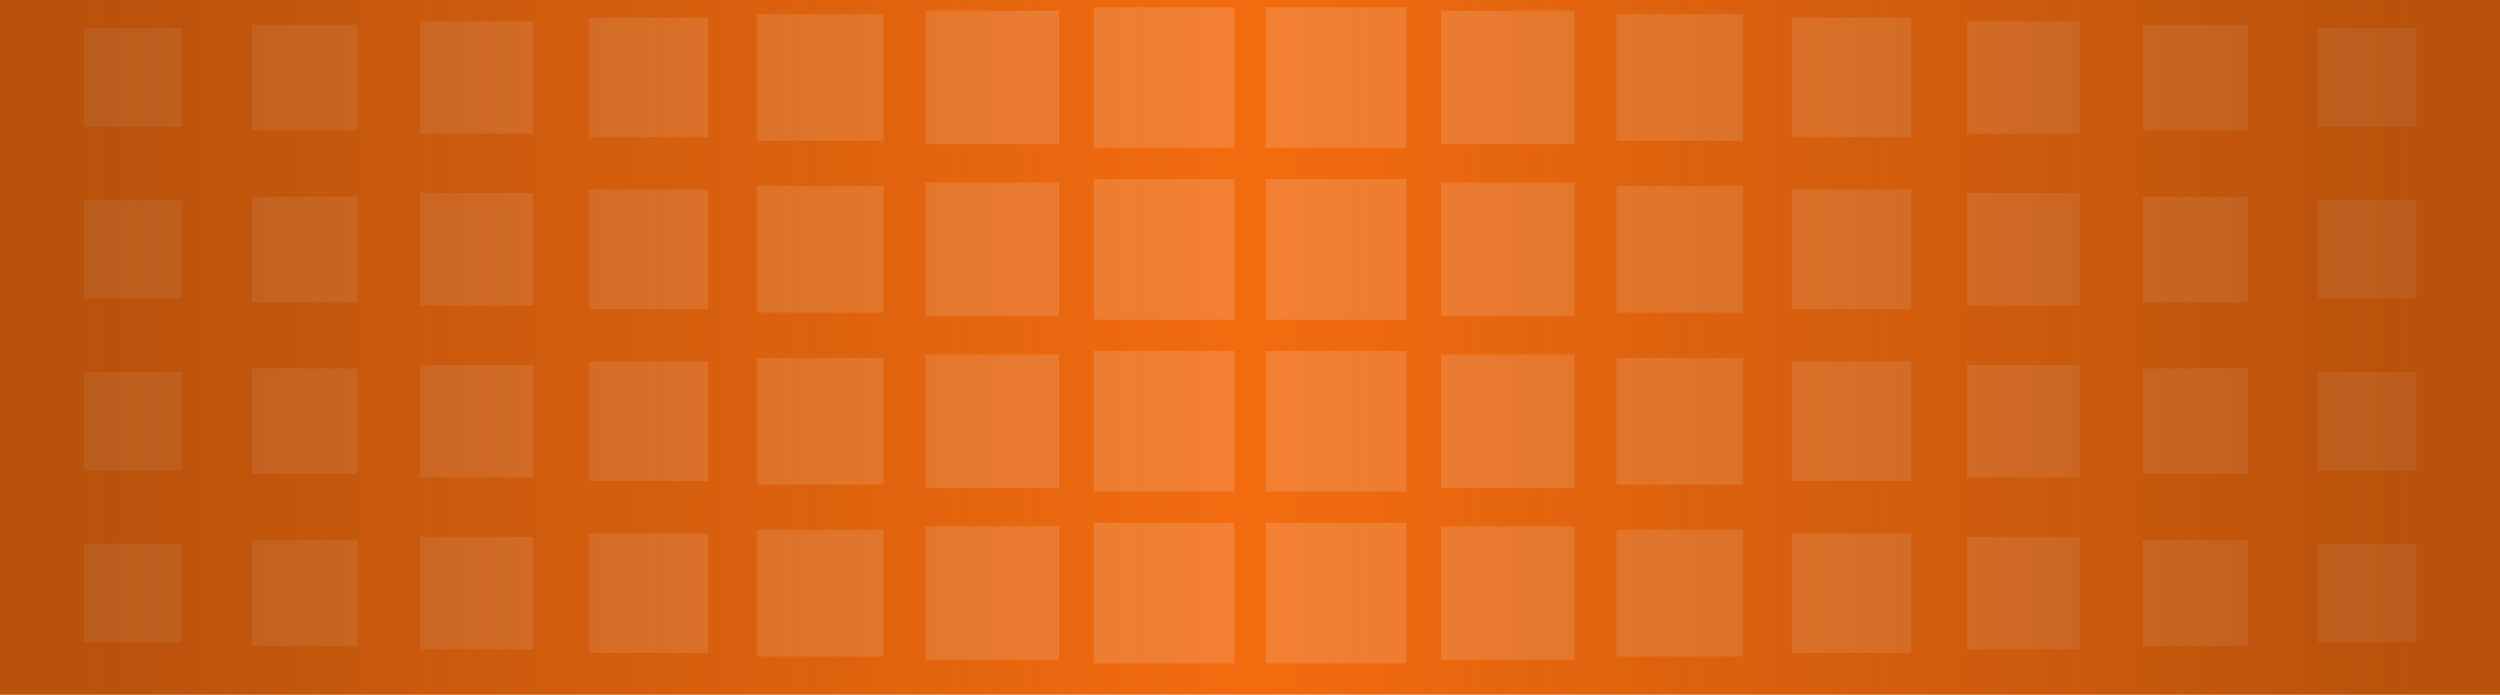
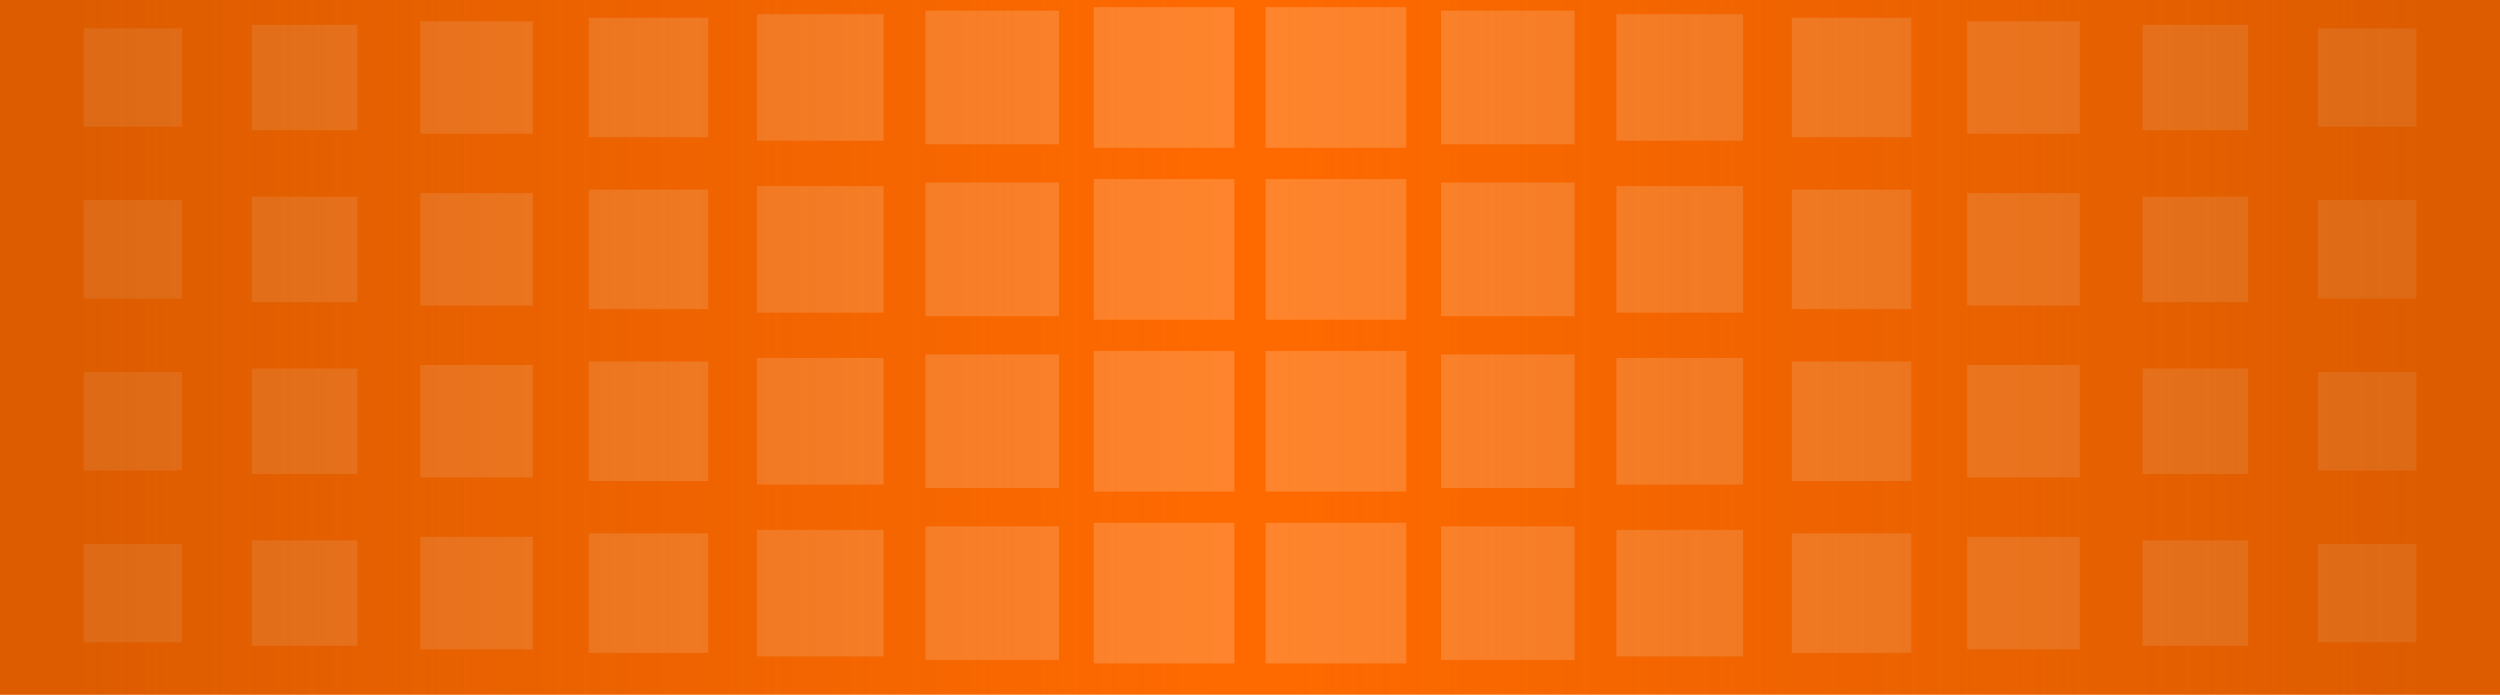
<svg xmlns="http://www.w3.org/2000/svg" xmlns:xlink="http://www.w3.org/1999/xlink" width="1280" height="355.68" viewBox="0 364.32 1280 355.68" version="1.1">
  <defs>
    <linearGradient id="linearGradient444">
-       <stop style="stop-color:#853b08;stop-opacity:0;" offset="0" id="stop444" />
-       <stop style="stop-color:#853b08;stop-opacity:0.524;" offset="1" id="stop445" />
+       <stop style="stop-color:#bf5000;stop-opacity:0;" offset="0" id="stop444" />
+       <stop style="stop-color:#bf5000;stop-opacity:0.524;" offset="1" id="stop445" />
    </linearGradient>
    <linearGradient id="linearGradient3">
      <stop style="stop-color:#000000;stop-opacity:1;" offset="0" id="stop3" />
      <stop style="stop-color:#000000;stop-opacity:0;" offset="1" id="stop4" />
    </linearGradient>
    <linearGradient xlink:href="#linearGradient3" id="linearGradient4" x1="1680" y1="540" x2="1920" y2="540" gradientUnits="userSpaceOnUse" />
    <linearGradient id="linearGradient3097">
      <stop style="stop-color:#211b2c;stop-opacity:1;" offset="0" id="stop3099" />
      <stop style="stop-color:#c0bdfb;stop-opacity:1;" offset="1" id="stop3101" />
    </linearGradient>
    <linearGradient id="linearGradient3106">
      <stop style="stop-color:#8775ae;stop-opacity:1;" offset="0" id="stop3108" />
      <stop style="stop-color:#d5cfe9;stop-opacity:1;" offset="1" id="stop3110" />
    </linearGradient>
    <linearGradient id="linearGradient3079">
      <stop style="stop-color:#2a2136;stop-opacity:1;" offset="0" id="stop3081" />
      <stop style="stop-color:#b38ee9;stop-opacity:1;" offset="1" id="stop3083" />
    </linearGradient>
    <linearGradient xlink:href="#linearGradient444" id="linearGradient445" x1="972" y1="540" x2="1855.8" y2="540" gradientUnits="userSpaceOnUse" />
  </defs>
  <g>
    <g transform="scale(0.6666667)">
-       <rect style="fill:#f26b0f;fill-opacity:1;stroke-width:20;paint-order:stroke fill markers" width="1920" height="1080" x="0" y="0" />
+       <rect style="fill:#ff6a00;fill-opacity:1;stroke-width:20;paint-order:stroke fill markers" width="1920" height="1080" x="0" y="0" />
      <g transform="matrix(1.5,0,0,1.5,-12,0)">
-         <rect style="display:inline;opacity:0.508;fill:#f69757;fill-opacity:1;stroke:none;stroke-width:7.28" width="72" height="72" x="-728" y="16" transform="scale(-1,1)" />
+         <rect style="display:inline;opacity:0.508;fill:#ff9e59;fill-opacity:1;stroke:none;stroke-width:7.28" width="72" height="72" x="-728" y="16" transform="scale(-1,1)" />
        <g transform="translate(0,88) translate(0 0)">
-           <rect style="display:inline;opacity:0.508;fill:#f69757;fill-opacity:1;stroke:none;stroke-width:7.28" width="72" height="72" x="-728" y="16" transform="scale(-1,1)" />
+           <rect style="display:inline;opacity:0.508;fill:#ff9e59;fill-opacity:1;stroke:none;stroke-width:7.28" width="72" height="72" x="-728" y="16" transform="scale(-1,1)" />
        </g>
        <g transform="translate(0,176) translate(0 0)">
-           <rect style="display:inline;opacity:0.508;fill:#f69757;fill-opacity:1;stroke:none;stroke-width:7.28" width="72" height="72" x="-728" y="16" transform="scale(-1,1)" />
+           <rect style="display:inline;opacity:0.508;fill:#ff9e59;fill-opacity:1;stroke:none;stroke-width:7.28" width="72" height="72" x="-728" y="16" transform="scale(-1,1)" />
        </g>
        <g transform="translate(0,264) translate(0 0)">
-           <rect style="display:inline;opacity:0.508;fill:#f69757;fill-opacity:1;stroke:none;stroke-width:7.28" width="72" height="72" x="-728" y="16" transform="scale(-1,1)" />
+           <rect style="display:inline;opacity:0.508;fill:#ff9e59;fill-opacity:1;stroke:none;stroke-width:7.28" width="72" height="72" x="-728" y="16" transform="scale(-1,1)" />
        </g>
        <g transform="translate(0,352) translate(0 0)">
-           <rect style="display:inline;opacity:0.508;fill:#f69757;fill-opacity:1;stroke:none;stroke-width:7.28" width="72" height="72" x="-728" y="16" transform="scale(-1,1)" />
+           <rect style="display:inline;opacity:0.508;fill:#ff9e59;fill-opacity:1;stroke:none;stroke-width:7.28" width="72" height="72" x="-728" y="16" transform="scale(-1,1)" />
        </g>
        <g transform="translate(0,440) translate(0 0)">
-           <rect style="display:inline;opacity:0.508;fill:#f69757;fill-opacity:1;stroke:none;stroke-width:7.28" width="72" height="72" x="-728" y="16" transform="scale(-1,1)" />
+           <rect style="display:inline;opacity:0.508;fill:#ff9e59;fill-opacity:1;stroke:none;stroke-width:7.28" width="72" height="72" x="-728" y="16" transform="scale(-1,1)" />
        </g>
        <g transform="translate(0,528) translate(0 0)">
-           <rect style="display:inline;opacity:0.508;fill:#f69757;fill-opacity:1;stroke:none;stroke-width:7.28" width="72" height="72" x="-728" y="16" transform="scale(-1,1)" />
+           <rect style="display:inline;opacity:0.508;fill:#ff9e59;fill-opacity:1;stroke:none;stroke-width:7.28" width="72" height="72" x="-728" y="16" transform="scale(-1,1)" />
        </g>
        <g transform="translate(0,616) translate(0 0)">
-           <rect style="display:inline;opacity:0.508;fill:#f69757;fill-opacity:1;stroke:none;stroke-width:7.28" width="72" height="72" x="-728" y="16" transform="scale(-1,1)" />
+           <rect style="display:inline;opacity:0.508;fill:#ff9e59;fill-opacity:1;stroke:none;stroke-width:7.28" width="72" height="72" x="-728" y="16" transform="scale(-1,1)" />
        </g>
        <g transform="matrix(0.95,0,0,0.95,122.6,2.6) translate(0 0)">
-           <rect style="display:inline;opacity:0.508;fill:#f69757;fill-opacity:1;stroke:none;stroke-width:7.28" width="72" height="72" x="-728" y="16" transform="scale(-1,1)" />
+           <rect style="display:inline;opacity:0.508;fill:#ff9e59;fill-opacity:1;stroke:none;stroke-width:7.28" width="72" height="72" x="-728" y="16" transform="scale(-1,1)" />
        </g>
        <g transform="matrix(0.95,0,0,0.95,122.6,90.6) translate(0 0)">
-           <rect style="display:inline;opacity:0.508;fill:#f69757;fill-opacity:1;stroke:none;stroke-width:7.28" width="72" height="72" x="-728" y="16" transform="scale(-1,1)" />
+           <rect style="display:inline;opacity:0.508;fill:#ff9e59;fill-opacity:1;stroke:none;stroke-width:7.28" width="72" height="72" x="-728" y="16" transform="scale(-1,1)" />
        </g>
        <g transform="matrix(0.95,0,0,0.95,122.6,178.6) translate(0 0)">
-           <rect style="display:inline;opacity:0.508;fill:#f69757;fill-opacity:1;stroke:none;stroke-width:7.28" width="72" height="72" x="-728" y="16" transform="scale(-1,1)" />
+           <rect style="display:inline;opacity:0.508;fill:#ff9e59;fill-opacity:1;stroke:none;stroke-width:7.28" width="72" height="72" x="-728" y="16" transform="scale(-1,1)" />
        </g>
        <g transform="matrix(0.95,0,0,0.95,122.6,266.6) translate(0 0)">
-           <rect style="display:inline;opacity:0.508;fill:#f69757;fill-opacity:1;stroke:none;stroke-width:7.28" width="72" height="72" x="-728" y="16" transform="scale(-1,1)" />
+           <rect style="display:inline;opacity:0.508;fill:#ff9e59;fill-opacity:1;stroke:none;stroke-width:7.28" width="72" height="72" x="-728" y="16" transform="scale(-1,1)" />
        </g>
        <g transform="matrix(0.95,0,0,0.95,122.6,354.6) translate(0 0)">
-           <rect style="display:inline;opacity:0.508;fill:#f69757;fill-opacity:1;stroke:none;stroke-width:7.28" width="72" height="72" x="-728" y="16" transform="scale(-1,1)" />
+           <rect style="display:inline;opacity:0.508;fill:#ff9e59;fill-opacity:1;stroke:none;stroke-width:7.28" width="72" height="72" x="-728" y="16" transform="scale(-1,1)" />
        </g>
        <g transform="matrix(0.95,0,0,0.95,122.6,442.6) translate(0 0)">
-           <rect style="display:inline;opacity:0.508;fill:#f69757;fill-opacity:1;stroke:none;stroke-width:7.28" width="72" height="72" x="-728" y="16" transform="scale(-1,1)" />
+           <rect style="display:inline;opacity:0.508;fill:#ff9e59;fill-opacity:1;stroke:none;stroke-width:7.28" width="72" height="72" x="-728" y="16" transform="scale(-1,1)" />
        </g>
        <g transform="matrix(0.95,0,0,0.95,122.6,530.6) translate(0 0)">
-           <rect style="display:inline;opacity:0.508;fill:#f69757;fill-opacity:1;stroke:none;stroke-width:7.28" width="72" height="72" x="-728" y="16" transform="scale(-1,1)" />
+           <rect style="display:inline;opacity:0.508;fill:#ff9e59;fill-opacity:1;stroke:none;stroke-width:7.28" width="72" height="72" x="-728" y="16" transform="scale(-1,1)" />
        </g>
        <g transform="matrix(0.95,0,0,0.95,122.6,618.6) translate(0 0)">
-           <rect style="display:inline;opacity:0.508;fill:#f69757;fill-opacity:1;stroke:none;stroke-width:7.28" width="72" height="72" x="-728" y="16" transform="scale(-1,1)" />
+           <rect style="display:inline;opacity:0.508;fill:#ff9e59;fill-opacity:1;stroke:none;stroke-width:7.28" width="72" height="72" x="-728" y="16" transform="scale(-1,1)" />
        </g>
        <g transform="matrix(0.9,0,0,0.9,245.2,5.2) translate(0 0)">
-           <rect style="display:inline;opacity:0.508;fill:#f69757;fill-opacity:1;stroke:none;stroke-width:7.28" width="72" height="72" x="-728" y="16" transform="scale(-1,1)" />
+           <rect style="display:inline;opacity:0.508;fill:#ff9e59;fill-opacity:1;stroke:none;stroke-width:7.28" width="72" height="72" x="-728" y="16" transform="scale(-1,1)" />
        </g>
        <g transform="matrix(0.9,0,0,0.9,245.2,93.2) translate(0 0)">
-           <rect style="display:inline;opacity:0.508;fill:#f69757;fill-opacity:1;stroke:none;stroke-width:7.28" width="72" height="72" x="-728" y="16" transform="scale(-1,1)" />
+           <rect style="display:inline;opacity:0.508;fill:#ff9e59;fill-opacity:1;stroke:none;stroke-width:7.28" width="72" height="72" x="-728" y="16" transform="scale(-1,1)" />
        </g>
        <g transform="matrix(0.9,0,0,0.9,245.2,181.2) translate(0 0)">
-           <rect style="display:inline;opacity:0.508;fill:#f69757;fill-opacity:1;stroke:none;stroke-width:7.28" width="72" height="72" x="-728" y="16" transform="scale(-1,1)" />
+           <rect style="display:inline;opacity:0.508;fill:#ff9e59;fill-opacity:1;stroke:none;stroke-width:7.28" width="72" height="72" x="-728" y="16" transform="scale(-1,1)" />
        </g>
        <g transform="matrix(0.9,0,0,0.9,245.2,269.2) translate(0 0)">
-           <rect style="display:inline;opacity:0.508;fill:#f69757;fill-opacity:1;stroke:none;stroke-width:7.28" width="72" height="72" x="-728" y="16" transform="scale(-1,1)" />
+           <rect style="display:inline;opacity:0.508;fill:#ff9e59;fill-opacity:1;stroke:none;stroke-width:7.28" width="72" height="72" x="-728" y="16" transform="scale(-1,1)" />
        </g>
        <g transform="matrix(0.9,0,0,0.9,245.2,357.2) translate(0 0)">
-           <rect style="display:inline;opacity:0.508;fill:#f69757;fill-opacity:1;stroke:none;stroke-width:7.28" width="72" height="72" x="-728" y="16" transform="scale(-1,1)" />
+           <rect style="display:inline;opacity:0.508;fill:#ff9e59;fill-opacity:1;stroke:none;stroke-width:7.28" width="72" height="72" x="-728" y="16" transform="scale(-1,1)" />
        </g>
        <g transform="matrix(0.9,0,0,0.9,245.2,445.2) translate(0 0)">
-           <rect style="display:inline;opacity:0.508;fill:#f69757;fill-opacity:1;stroke:none;stroke-width:7.28" width="72" height="72" x="-728" y="16" transform="scale(-1,1)" />
+           <rect style="display:inline;opacity:0.508;fill:#ff9e59;fill-opacity:1;stroke:none;stroke-width:7.28" width="72" height="72" x="-728" y="16" transform="scale(-1,1)" />
        </g>
        <g transform="matrix(0.9,0,0,0.9,245.2,533.2) translate(0 0)">
-           <rect style="display:inline;opacity:0.508;fill:#f69757;fill-opacity:1;stroke:none;stroke-width:7.28" width="72" height="72" x="-728" y="16" transform="scale(-1,1)" />
+           <rect style="display:inline;opacity:0.508;fill:#ff9e59;fill-opacity:1;stroke:none;stroke-width:7.28" width="72" height="72" x="-728" y="16" transform="scale(-1,1)" />
        </g>
        <g transform="matrix(0.9,0,0,0.9,245.2,621.2) translate(0 0)">
-           <rect style="display:inline;opacity:0.508;fill:#f69757;fill-opacity:1;stroke:none;stroke-width:7.28" width="72" height="72" x="-728" y="16" transform="scale(-1,1)" />
+           <rect style="display:inline;opacity:0.508;fill:#ff9e59;fill-opacity:1;stroke:none;stroke-width:7.28" width="72" height="72" x="-728" y="16" transform="scale(-1,1)" />
        </g>
        <g transform="matrix(0.85,0,0,0.85,367.8,7.8) translate(0 0)">
-           <rect style="display:inline;opacity:0.508;fill:#f69757;fill-opacity:1;stroke:none;stroke-width:7.28" width="72" height="72" x="-728" y="16" transform="scale(-1,1)" />
+           <rect style="display:inline;opacity:0.508;fill:#ff9e59;fill-opacity:1;stroke:none;stroke-width:7.28" width="72" height="72" x="-728" y="16" transform="scale(-1,1)" />
        </g>
        <g transform="matrix(0.85,0,0,0.85,367.8,95.8) translate(0 0)">
-           <rect style="display:inline;opacity:0.508;fill:#f69757;fill-opacity:1;stroke:none;stroke-width:7.28" width="72" height="72" x="-728" y="16" transform="scale(-1,1)" />
+           <rect style="display:inline;opacity:0.508;fill:#ff9e59;fill-opacity:1;stroke:none;stroke-width:7.28" width="72" height="72" x="-728" y="16" transform="scale(-1,1)" />
        </g>
        <g transform="matrix(0.85,0,0,0.85,367.8,183.8) translate(0 0)">
-           <rect style="display:inline;opacity:0.508;fill:#f69757;fill-opacity:1;stroke:none;stroke-width:7.28" width="72" height="72" x="-728" y="16" transform="scale(-1,1)" />
+           <rect style="display:inline;opacity:0.508;fill:#ff9e59;fill-opacity:1;stroke:none;stroke-width:7.28" width="72" height="72" x="-728" y="16" transform="scale(-1,1)" />
        </g>
        <g transform="matrix(0.85,0,0,0.85,367.8,271.8) translate(0 0)">
-           <rect style="display:inline;opacity:0.508;fill:#f69757;fill-opacity:1;stroke:none;stroke-width:7.28" width="72" height="72" x="-728" y="16" transform="scale(-1,1)" />
+           <rect style="display:inline;opacity:0.508;fill:#ff9e59;fill-opacity:1;stroke:none;stroke-width:7.28" width="72" height="72" x="-728" y="16" transform="scale(-1,1)" />
        </g>
        <g transform="matrix(0.85,0,0,0.85,367.8,359.8) translate(0 0)">
-           <rect style="display:inline;opacity:0.508;fill:#f69757;fill-opacity:1;stroke:none;stroke-width:7.28" width="72" height="72" x="-728" y="16" transform="scale(-1,1)" />
+           <rect style="display:inline;opacity:0.508;fill:#ff9e59;fill-opacity:1;stroke:none;stroke-width:7.28" width="72" height="72" x="-728" y="16" transform="scale(-1,1)" />
        </g>
        <g transform="matrix(0.85,0,0,0.85,367.8,447.8) translate(0 0)">
-           <rect style="display:inline;opacity:0.508;fill:#f69757;fill-opacity:1;stroke:none;stroke-width:7.28" width="72" height="72" x="-728" y="16" transform="scale(-1,1)" />
+           <rect style="display:inline;opacity:0.508;fill:#ff9e59;fill-opacity:1;stroke:none;stroke-width:7.28" width="72" height="72" x="-728" y="16" transform="scale(-1,1)" />
        </g>
        <g transform="matrix(0.85,0,0,0.85,367.8,535.8) translate(0 0)">
-           <rect style="display:inline;opacity:0.508;fill:#f69757;fill-opacity:1;stroke:none;stroke-width:7.28" width="72" height="72" x="-728" y="16" transform="scale(-1,1)" />
+           <rect style="display:inline;opacity:0.508;fill:#ff9e59;fill-opacity:1;stroke:none;stroke-width:7.28" width="72" height="72" x="-728" y="16" transform="scale(-1,1)" />
        </g>
        <g transform="matrix(0.85,0,0,0.85,367.8,623.8) translate(0 0)">
-           <rect style="display:inline;opacity:0.508;fill:#f69757;fill-opacity:1;stroke:none;stroke-width:7.28" width="72" height="72" x="-728" y="16" transform="scale(-1,1)" />
+           <rect style="display:inline;opacity:0.508;fill:#ff9e59;fill-opacity:1;stroke:none;stroke-width:7.28" width="72" height="72" x="-728" y="16" transform="scale(-1,1)" />
        </g>
        <g transform="matrix(0.8,0,0,0.8,490.4,10.4) translate(0 0)">
-           <rect style="display:inline;opacity:0.508;fill:#f69757;fill-opacity:1;stroke:none;stroke-width:7.28" width="72" height="72" x="-728" y="16" transform="scale(-1,1)" />
+           <rect style="display:inline;opacity:0.508;fill:#ff9e59;fill-opacity:1;stroke:none;stroke-width:7.28" width="72" height="72" x="-728" y="16" transform="scale(-1,1)" />
        </g>
        <g transform="matrix(0.8,0,0,0.8,490.4,98.4) translate(0 0)">
-           <rect style="display:inline;opacity:0.508;fill:#f69757;fill-opacity:1;stroke:none;stroke-width:7.28" width="72" height="72" x="-728" y="16" transform="scale(-1,1)" />
+           <rect style="display:inline;opacity:0.508;fill:#ff9e59;fill-opacity:1;stroke:none;stroke-width:7.28" width="72" height="72" x="-728" y="16" transform="scale(-1,1)" />
        </g>
        <g transform="matrix(0.8,0,0,0.8,490.4,186.4) translate(0 0)">
-           <rect style="display:inline;opacity:0.508;fill:#f69757;fill-opacity:1;stroke:none;stroke-width:7.28" width="72" height="72" x="-728" y="16" transform="scale(-1,1)" />
+           <rect style="display:inline;opacity:0.508;fill:#ff9e59;fill-opacity:1;stroke:none;stroke-width:7.28" width="72" height="72" x="-728" y="16" transform="scale(-1,1)" />
        </g>
        <g transform="matrix(0.8,0,0,0.8,490.4,274.4) translate(0 0)">
-           <rect style="display:inline;opacity:0.508;fill:#f69757;fill-opacity:1;stroke:none;stroke-width:7.28" width="72" height="72" x="-728" y="16" transform="scale(-1,1)" />
+           <rect style="display:inline;opacity:0.508;fill:#ff9e59;fill-opacity:1;stroke:none;stroke-width:7.28" width="72" height="72" x="-728" y="16" transform="scale(-1,1)" />
        </g>
        <g transform="matrix(0.8,0,0,0.8,490.4,362.4) translate(0 0)">
-           <rect style="display:inline;opacity:0.508;fill:#f69757;fill-opacity:1;stroke:none;stroke-width:7.28" width="72" height="72" x="-728" y="16" transform="scale(-1,1)" />
+           <rect style="display:inline;opacity:0.508;fill:#ff9e59;fill-opacity:1;stroke:none;stroke-width:7.28" width="72" height="72" x="-728" y="16" transform="scale(-1,1)" />
        </g>
        <g transform="matrix(0.8,0,0,0.8,490.4,450.4) translate(0 0)">
-           <rect style="display:inline;opacity:0.508;fill:#f69757;fill-opacity:1;stroke:none;stroke-width:7.28" width="72" height="72" x="-728" y="16" transform="scale(-1,1)" />
+           <rect style="display:inline;opacity:0.508;fill:#ff9e59;fill-opacity:1;stroke:none;stroke-width:7.28" width="72" height="72" x="-728" y="16" transform="scale(-1,1)" />
        </g>
        <g transform="matrix(0.8,0,0,0.8,490.4,538.4) translate(0 0)">
-           <rect style="display:inline;opacity:0.508;fill:#f69757;fill-opacity:1;stroke:none;stroke-width:7.28" width="72" height="72" x="-728" y="16" transform="scale(-1,1)" />
+           <rect style="display:inline;opacity:0.508;fill:#ff9e59;fill-opacity:1;stroke:none;stroke-width:7.28" width="72" height="72" x="-728" y="16" transform="scale(-1,1)" />
        </g>
        <g transform="matrix(0.8,0,0,0.8,490.4,626.4) translate(0 0)">
-           <rect style="display:inline;opacity:0.508;fill:#f69757;fill-opacity:1;stroke:none;stroke-width:7.28" width="72" height="72" x="-728" y="16" transform="scale(-1,1)" />
+           <rect style="display:inline;opacity:0.508;fill:#ff9e59;fill-opacity:1;stroke:none;stroke-width:7.28" width="72" height="72" x="-728" y="16" transform="scale(-1,1)" />
        </g>
        <g transform="matrix(0.75,0,0,0.75,613,13) translate(0 0)">
-           <rect style="display:inline;opacity:0.508;fill:#f69757;fill-opacity:1;stroke:none;stroke-width:7.28" width="72" height="72" x="-728" y="16" transform="scale(-1,1)" />
+           <rect style="display:inline;opacity:0.508;fill:#ff9e59;fill-opacity:1;stroke:none;stroke-width:7.28" width="72" height="72" x="-728" y="16" transform="scale(-1,1)" />
        </g>
        <g transform="matrix(0.75,0,0,0.75,613,101) translate(0 0)">
-           <rect style="display:inline;opacity:0.508;fill:#f69757;fill-opacity:1;stroke:none;stroke-width:7.28" width="72" height="72" x="-728" y="16" transform="scale(-1,1)" />
+           <rect style="display:inline;opacity:0.508;fill:#ff9e59;fill-opacity:1;stroke:none;stroke-width:7.28" width="72" height="72" x="-728" y="16" transform="scale(-1,1)" />
        </g>
        <g transform="matrix(0.75,0,0,0.75,613,189) translate(0 0)">
-           <rect style="display:inline;opacity:0.508;fill:#f69757;fill-opacity:1;stroke:none;stroke-width:7.28" width="72" height="72" x="-728" y="16" transform="scale(-1,1)" />
+           <rect style="display:inline;opacity:0.508;fill:#ff9e59;fill-opacity:1;stroke:none;stroke-width:7.28" width="72" height="72" x="-728" y="16" transform="scale(-1,1)" />
        </g>
        <g transform="matrix(0.75,0,0,0.75,613,277) translate(0 0)">
-           <rect style="display:inline;opacity:0.508;fill:#f69757;fill-opacity:1;stroke:none;stroke-width:7.28" width="72" height="72" x="-728" y="16" transform="scale(-1,1)" />
+           <rect style="display:inline;opacity:0.508;fill:#ff9e59;fill-opacity:1;stroke:none;stroke-width:7.28" width="72" height="72" x="-728" y="16" transform="scale(-1,1)" />
        </g>
        <g transform="matrix(0.75,0,0,0.75,613,365) translate(0 0)">
-           <rect style="display:inline;opacity:0.508;fill:#f69757;fill-opacity:1;stroke:none;stroke-width:7.28" width="72" height="72" x="-728" y="16" transform="scale(-1,1)" />
+           <rect style="display:inline;opacity:0.508;fill:#ff9e59;fill-opacity:1;stroke:none;stroke-width:7.28" width="72" height="72" x="-728" y="16" transform="scale(-1,1)" />
        </g>
        <g transform="matrix(0.75,0,0,0.75,613,453) translate(0 0)">
-           <rect style="display:inline;opacity:0.508;fill:#f69757;fill-opacity:1;stroke:none;stroke-width:7.28" width="72" height="72" x="-728" y="16" transform="scale(-1,1)" />
+           <rect style="display:inline;opacity:0.508;fill:#ff9e59;fill-opacity:1;stroke:none;stroke-width:7.28" width="72" height="72" x="-728" y="16" transform="scale(-1,1)" />
        </g>
        <g transform="matrix(0.75,0,0,0.75,613,541) translate(0 0)">
-           <rect style="display:inline;opacity:0.508;fill:#f69757;fill-opacity:1;stroke:none;stroke-width:7.28" width="72" height="72" x="-728" y="16" transform="scale(-1,1)" />
+           <rect style="display:inline;opacity:0.508;fill:#ff9e59;fill-opacity:1;stroke:none;stroke-width:7.28" width="72" height="72" x="-728" y="16" transform="scale(-1,1)" />
        </g>
        <g transform="matrix(0.75,0,0,0.75,613,629) translate(0 0)">
-           <rect style="display:inline;opacity:0.508;fill:#f69757;fill-opacity:1;stroke:none;stroke-width:7.28" width="72" height="72" x="-728" y="16" transform="scale(-1,1)" />
+           <rect style="display:inline;opacity:0.508;fill:#ff9e59;fill-opacity:1;stroke:none;stroke-width:7.28" width="72" height="72" x="-728" y="16" transform="scale(-1,1)" />
        </g>
        <g transform="matrix(0.7,0,0,0.7,735.6,15.6) translate(0 0)">
-           <rect style="display:inline;opacity:0.508;fill:#f69757;fill-opacity:1;stroke:none;stroke-width:7.28" width="72" height="72" x="-728" y="16" transform="scale(-1,1)" />
+           <rect style="display:inline;opacity:0.508;fill:#ff9e59;fill-opacity:1;stroke:none;stroke-width:7.28" width="72" height="72" x="-728" y="16" transform="scale(-1,1)" />
        </g>
        <g transform="matrix(0.7,0,0,0.7,735.6,103.6) translate(0 0)">
-           <rect style="display:inline;opacity:0.508;fill:#f69757;fill-opacity:1;stroke:none;stroke-width:7.28" width="72" height="72" x="-728" y="16" transform="scale(-1,1)" />
+           <rect style="display:inline;opacity:0.508;fill:#ff9e59;fill-opacity:1;stroke:none;stroke-width:7.28" width="72" height="72" x="-728" y="16" transform="scale(-1,1)" />
        </g>
        <g transform="matrix(0.7,0,0,0.7,735.6,191.6) translate(0 0)">
-           <rect style="display:inline;opacity:0.508;fill:#f69757;fill-opacity:1;stroke:none;stroke-width:7.28" width="72" height="72" x="-728" y="16" transform="scale(-1,1)" />
+           <rect style="display:inline;opacity:0.508;fill:#ff9e59;fill-opacity:1;stroke:none;stroke-width:7.28" width="72" height="72" x="-728" y="16" transform="scale(-1,1)" />
        </g>
        <g transform="matrix(0.7,0,0,0.7,735.6,279.6) translate(0 0)">
-           <rect style="display:inline;opacity:0.508;fill:#f69757;fill-opacity:1;stroke:none;stroke-width:7.28" width="72" height="72" x="-728" y="16" transform="scale(-1,1)" />
+           <rect style="display:inline;opacity:0.508;fill:#ff9e59;fill-opacity:1;stroke:none;stroke-width:7.28" width="72" height="72" x="-728" y="16" transform="scale(-1,1)" />
        </g>
        <g transform="matrix(0.7,0,0,0.7,735.6,367.6) translate(0 0)">
-           <rect style="display:inline;opacity:0.508;fill:#f69757;fill-opacity:1;stroke:none;stroke-width:7.28" width="72" height="72" x="-728" y="16" transform="scale(-1,1)" />
+           <rect style="display:inline;opacity:0.508;fill:#ff9e59;fill-opacity:1;stroke:none;stroke-width:7.28" width="72" height="72" x="-728" y="16" transform="scale(-1,1)" />
        </g>
        <g transform="matrix(0.7,0,0,0.7,735.6,455.6) translate(0 0)">
-           <rect style="display:inline;opacity:0.508;fill:#f69757;fill-opacity:1;stroke:none;stroke-width:7.28" width="72" height="72" x="-728" y="16" transform="scale(-1,1)" />
+           <rect style="display:inline;opacity:0.508;fill:#ff9e59;fill-opacity:1;stroke:none;stroke-width:7.28" width="72" height="72" x="-728" y="16" transform="scale(-1,1)" />
        </g>
        <g transform="matrix(0.7,0,0,0.7,735.6,543.6) translate(0 0)">
-           <rect style="display:inline;opacity:0.508;fill:#f69757;fill-opacity:1;stroke:none;stroke-width:7.28" width="72" height="72" x="-728" y="16" transform="scale(-1,1)" />
+           <rect style="display:inline;opacity:0.508;fill:#ff9e59;fill-opacity:1;stroke:none;stroke-width:7.28" width="72" height="72" x="-728" y="16" transform="scale(-1,1)" />
        </g>
        <g transform="matrix(0.7,0,0,0.7,735.6,631.6) translate(0 0)">
-           <rect style="display:inline;opacity:0.508;fill:#f69757;fill-opacity:1;stroke:none;stroke-width:7.28" width="72" height="72" x="-728" y="16" transform="scale(-1,1)" />
+           <rect style="display:inline;opacity:0.508;fill:#ff9e59;fill-opacity:1;stroke:none;stroke-width:7.28" width="72" height="72" x="-728" y="16" transform="scale(-1,1)" />
        </g>
        <rect style="opacity:1;fill:url(#linearGradient445);fill-opacity:1;stroke:none;stroke-width:73.175" width="948" height="1080" x="972" y="0" transform="matrix(0.6666667,0,0,0.6666667,8.000003,0)" />
      </g>
      <g transform="matrix(-1,0,0,1,1920,0) translate(0 0)">
        <g transform="matrix(1.5,0,0,1.5,-12,0)">
-           <rect style="display:inline;opacity:0.508;fill:#f69757;fill-opacity:1;stroke:none;stroke-width:7.28" width="72" height="72" x="-728" y="16" transform="scale(-1,1)" />
+           <rect style="display:inline;opacity:0.508;fill:#ff9e59;fill-opacity:1;stroke:none;stroke-width:7.28" width="72" height="72" x="-728" y="16" transform="scale(-1,1)" />
          <g transform="translate(0,88) translate(0 0)">
-             <rect style="display:inline;opacity:0.508;fill:#f69757;fill-opacity:1;stroke:none;stroke-width:7.28" width="72" height="72" x="-728" y="16" transform="scale(-1,1)" />
+             <rect style="display:inline;opacity:0.508;fill:#ff9e59;fill-opacity:1;stroke:none;stroke-width:7.28" width="72" height="72" x="-728" y="16" transform="scale(-1,1)" />
          </g>
          <g transform="translate(0,176) translate(0 0)">
-             <rect style="display:inline;opacity:0.508;fill:#f69757;fill-opacity:1;stroke:none;stroke-width:7.28" width="72" height="72" x="-728" y="16" transform="scale(-1,1)" />
+             <rect style="display:inline;opacity:0.508;fill:#ff9e59;fill-opacity:1;stroke:none;stroke-width:7.28" width="72" height="72" x="-728" y="16" transform="scale(-1,1)" />
          </g>
          <g transform="translate(0,264) translate(0 0)">
-             <rect style="display:inline;opacity:0.508;fill:#f69757;fill-opacity:1;stroke:none;stroke-width:7.28" width="72" height="72" x="-728" y="16" transform="scale(-1,1)" />
+             <rect style="display:inline;opacity:0.508;fill:#ff9e59;fill-opacity:1;stroke:none;stroke-width:7.28" width="72" height="72" x="-728" y="16" transform="scale(-1,1)" />
          </g>
          <g transform="translate(0,352) translate(0 0)">
-             <rect style="display:inline;opacity:0.508;fill:#f69757;fill-opacity:1;stroke:none;stroke-width:7.28" width="72" height="72" x="-728" y="16" transform="scale(-1,1)" />
+             <rect style="display:inline;opacity:0.508;fill:#ff9e59;fill-opacity:1;stroke:none;stroke-width:7.28" width="72" height="72" x="-728" y="16" transform="scale(-1,1)" />
          </g>
          <g transform="translate(0,440) translate(0 0)">
-             <rect style="display:inline;opacity:0.508;fill:#f69757;fill-opacity:1;stroke:none;stroke-width:7.28" width="72" height="72" x="-728" y="16" transform="scale(-1,1)" />
+             <rect style="display:inline;opacity:0.508;fill:#ff9e59;fill-opacity:1;stroke:none;stroke-width:7.28" width="72" height="72" x="-728" y="16" transform="scale(-1,1)" />
          </g>
          <g transform="translate(0,528) translate(0 0)">
-             <rect style="display:inline;opacity:0.508;fill:#f69757;fill-opacity:1;stroke:none;stroke-width:7.28" width="72" height="72" x="-728" y="16" transform="scale(-1,1)" />
+             <rect style="display:inline;opacity:0.508;fill:#ff9e59;fill-opacity:1;stroke:none;stroke-width:7.28" width="72" height="72" x="-728" y="16" transform="scale(-1,1)" />
          </g>
          <g transform="translate(0,616) translate(0 0)">
-             <rect style="display:inline;opacity:0.508;fill:#f69757;fill-opacity:1;stroke:none;stroke-width:7.28" width="72" height="72" x="-728" y="16" transform="scale(-1,1)" />
+             <rect style="display:inline;opacity:0.508;fill:#ff9e59;fill-opacity:1;stroke:none;stroke-width:7.28" width="72" height="72" x="-728" y="16" transform="scale(-1,1)" />
          </g>
          <g transform="matrix(0.95,0,0,0.95,122.6,2.6) translate(0 0)">
-             <rect style="display:inline;opacity:0.508;fill:#f69757;fill-opacity:1;stroke:none;stroke-width:7.28" width="72" height="72" x="-728" y="16" transform="scale(-1,1)" />
+             <rect style="display:inline;opacity:0.508;fill:#ff9e59;fill-opacity:1;stroke:none;stroke-width:7.28" width="72" height="72" x="-728" y="16" transform="scale(-1,1)" />
          </g>
          <g transform="matrix(0.95,0,0,0.95,122.6,90.6) translate(0 0)">
-             <rect style="display:inline;opacity:0.508;fill:#f69757;fill-opacity:1;stroke:none;stroke-width:7.28" width="72" height="72" x="-728" y="16" transform="scale(-1,1)" />
+             <rect style="display:inline;opacity:0.508;fill:#ff9e59;fill-opacity:1;stroke:none;stroke-width:7.28" width="72" height="72" x="-728" y="16" transform="scale(-1,1)" />
          </g>
          <g transform="matrix(0.95,0,0,0.95,122.6,178.6) translate(0 0)">
-             <rect style="display:inline;opacity:0.508;fill:#f69757;fill-opacity:1;stroke:none;stroke-width:7.28" width="72" height="72" x="-728" y="16" transform="scale(-1,1)" />
+             <rect style="display:inline;opacity:0.508;fill:#ff9e59;fill-opacity:1;stroke:none;stroke-width:7.28" width="72" height="72" x="-728" y="16" transform="scale(-1,1)" />
          </g>
          <g transform="matrix(0.95,0,0,0.95,122.6,266.6) translate(0 0)">
-             <rect style="display:inline;opacity:0.508;fill:#f69757;fill-opacity:1;stroke:none;stroke-width:7.28" width="72" height="72" x="-728" y="16" transform="scale(-1,1)" />
+             <rect style="display:inline;opacity:0.508;fill:#ff9e59;fill-opacity:1;stroke:none;stroke-width:7.28" width="72" height="72" x="-728" y="16" transform="scale(-1,1)" />
          </g>
          <g transform="matrix(0.95,0,0,0.95,122.6,354.6) translate(0 0)">
-             <rect style="display:inline;opacity:0.508;fill:#f69757;fill-opacity:1;stroke:none;stroke-width:7.28" width="72" height="72" x="-728" y="16" transform="scale(-1,1)" />
+             <rect style="display:inline;opacity:0.508;fill:#ff9e59;fill-opacity:1;stroke:none;stroke-width:7.28" width="72" height="72" x="-728" y="16" transform="scale(-1,1)" />
          </g>
          <g transform="matrix(0.95,0,0,0.95,122.6,442.6) translate(0 0)">
-             <rect style="display:inline;opacity:0.508;fill:#f69757;fill-opacity:1;stroke:none;stroke-width:7.28" width="72" height="72" x="-728" y="16" transform="scale(-1,1)" />
+             <rect style="display:inline;opacity:0.508;fill:#ff9e59;fill-opacity:1;stroke:none;stroke-width:7.28" width="72" height="72" x="-728" y="16" transform="scale(-1,1)" />
          </g>
          <g transform="matrix(0.95,0,0,0.95,122.6,530.6) translate(0 0)">
-             <rect style="display:inline;opacity:0.508;fill:#f69757;fill-opacity:1;stroke:none;stroke-width:7.28" width="72" height="72" x="-728" y="16" transform="scale(-1,1)" />
+             <rect style="display:inline;opacity:0.508;fill:#ff9e59;fill-opacity:1;stroke:none;stroke-width:7.28" width="72" height="72" x="-728" y="16" transform="scale(-1,1)" />
          </g>
          <g transform="matrix(0.95,0,0,0.95,122.6,618.6) translate(0 0)">
-             <rect style="display:inline;opacity:0.508;fill:#f69757;fill-opacity:1;stroke:none;stroke-width:7.28" width="72" height="72" x="-728" y="16" transform="scale(-1,1)" />
+             <rect style="display:inline;opacity:0.508;fill:#ff9e59;fill-opacity:1;stroke:none;stroke-width:7.28" width="72" height="72" x="-728" y="16" transform="scale(-1,1)" />
          </g>
          <g transform="matrix(0.9,0,0,0.9,245.2,5.2) translate(0 0)">
-             <rect style="display:inline;opacity:0.508;fill:#f69757;fill-opacity:1;stroke:none;stroke-width:7.28" width="72" height="72" x="-728" y="16" transform="scale(-1,1)" />
+             <rect style="display:inline;opacity:0.508;fill:#ff9e59;fill-opacity:1;stroke:none;stroke-width:7.28" width="72" height="72" x="-728" y="16" transform="scale(-1,1)" />
          </g>
          <g transform="matrix(0.9,0,0,0.9,245.2,93.2) translate(0 0)">
-             <rect style="display:inline;opacity:0.508;fill:#f69757;fill-opacity:1;stroke:none;stroke-width:7.28" width="72" height="72" x="-728" y="16" transform="scale(-1,1)" />
+             <rect style="display:inline;opacity:0.508;fill:#ff9e59;fill-opacity:1;stroke:none;stroke-width:7.28" width="72" height="72" x="-728" y="16" transform="scale(-1,1)" />
          </g>
          <g transform="matrix(0.9,0,0,0.9,245.2,181.2) translate(0 0)">
-             <rect style="display:inline;opacity:0.508;fill:#f69757;fill-opacity:1;stroke:none;stroke-width:7.28" width="72" height="72" x="-728" y="16" transform="scale(-1,1)" />
+             <rect style="display:inline;opacity:0.508;fill:#ff9e59;fill-opacity:1;stroke:none;stroke-width:7.28" width="72" height="72" x="-728" y="16" transform="scale(-1,1)" />
          </g>
          <g transform="matrix(0.9,0,0,0.9,245.2,269.2) translate(0 0)">
-             <rect style="display:inline;opacity:0.508;fill:#f69757;fill-opacity:1;stroke:none;stroke-width:7.28" width="72" height="72" x="-728" y="16" transform="scale(-1,1)" />
+             <rect style="display:inline;opacity:0.508;fill:#ff9e59;fill-opacity:1;stroke:none;stroke-width:7.28" width="72" height="72" x="-728" y="16" transform="scale(-1,1)" />
          </g>
          <g transform="matrix(0.9,0,0,0.9,245.2,357.2) translate(0 0)">
-             <rect style="display:inline;opacity:0.508;fill:#f69757;fill-opacity:1;stroke:none;stroke-width:7.28" width="72" height="72" x="-728" y="16" transform="scale(-1,1)" />
+             <rect style="display:inline;opacity:0.508;fill:#ff9e59;fill-opacity:1;stroke:none;stroke-width:7.28" width="72" height="72" x="-728" y="16" transform="scale(-1,1)" />
          </g>
          <g transform="matrix(0.9,0,0,0.9,245.2,445.2) translate(0 0)">
-             <rect style="display:inline;opacity:0.508;fill:#f69757;fill-opacity:1;stroke:none;stroke-width:7.28" width="72" height="72" x="-728" y="16" transform="scale(-1,1)" />
+             <rect style="display:inline;opacity:0.508;fill:#ff9e59;fill-opacity:1;stroke:none;stroke-width:7.28" width="72" height="72" x="-728" y="16" transform="scale(-1,1)" />
          </g>
          <g transform="matrix(0.9,0,0,0.9,245.2,533.2) translate(0 0)">
-             <rect style="display:inline;opacity:0.508;fill:#f69757;fill-opacity:1;stroke:none;stroke-width:7.28" width="72" height="72" x="-728" y="16" transform="scale(-1,1)" />
+             <rect style="display:inline;opacity:0.508;fill:#ff9e59;fill-opacity:1;stroke:none;stroke-width:7.28" width="72" height="72" x="-728" y="16" transform="scale(-1,1)" />
          </g>
          <g transform="matrix(0.9,0,0,0.9,245.2,621.2) translate(0 0)">
-             <rect style="display:inline;opacity:0.508;fill:#f69757;fill-opacity:1;stroke:none;stroke-width:7.28" width="72" height="72" x="-728" y="16" transform="scale(-1,1)" />
+             <rect style="display:inline;opacity:0.508;fill:#ff9e59;fill-opacity:1;stroke:none;stroke-width:7.28" width="72" height="72" x="-728" y="16" transform="scale(-1,1)" />
          </g>
          <g transform="matrix(0.85,0,0,0.85,367.8,7.8) translate(0 0)">
-             <rect style="display:inline;opacity:0.508;fill:#f69757;fill-opacity:1;stroke:none;stroke-width:7.28" width="72" height="72" x="-728" y="16" transform="scale(-1,1)" />
+             <rect style="display:inline;opacity:0.508;fill:#ff9e59;fill-opacity:1;stroke:none;stroke-width:7.28" width="72" height="72" x="-728" y="16" transform="scale(-1,1)" />
          </g>
          <g transform="matrix(0.85,0,0,0.85,367.8,95.8) translate(0 0)">
-             <rect style="display:inline;opacity:0.508;fill:#f69757;fill-opacity:1;stroke:none;stroke-width:7.28" width="72" height="72" x="-728" y="16" transform="scale(-1,1)" />
+             <rect style="display:inline;opacity:0.508;fill:#ff9e59;fill-opacity:1;stroke:none;stroke-width:7.28" width="72" height="72" x="-728" y="16" transform="scale(-1,1)" />
          </g>
          <g transform="matrix(0.85,0,0,0.85,367.8,183.8) translate(0 0)">
-             <rect style="display:inline;opacity:0.508;fill:#f69757;fill-opacity:1;stroke:none;stroke-width:7.28" width="72" height="72" x="-728" y="16" transform="scale(-1,1)" />
+             <rect style="display:inline;opacity:0.508;fill:#ff9e59;fill-opacity:1;stroke:none;stroke-width:7.28" width="72" height="72" x="-728" y="16" transform="scale(-1,1)" />
          </g>
          <g transform="matrix(0.85,0,0,0.85,367.8,271.8) translate(0 0)">
-             <rect style="display:inline;opacity:0.508;fill:#f69757;fill-opacity:1;stroke:none;stroke-width:7.28" width="72" height="72" x="-728" y="16" transform="scale(-1,1)" />
+             <rect style="display:inline;opacity:0.508;fill:#ff9e59;fill-opacity:1;stroke:none;stroke-width:7.28" width="72" height="72" x="-728" y="16" transform="scale(-1,1)" />
          </g>
          <g transform="matrix(0.85,0,0,0.85,367.8,359.8) translate(0 0)">
-             <rect style="display:inline;opacity:0.508;fill:#f69757;fill-opacity:1;stroke:none;stroke-width:7.28" width="72" height="72" x="-728" y="16" transform="scale(-1,1)" />
+             <rect style="display:inline;opacity:0.508;fill:#ff9e59;fill-opacity:1;stroke:none;stroke-width:7.28" width="72" height="72" x="-728" y="16" transform="scale(-1,1)" />
          </g>
          <g transform="matrix(0.85,0,0,0.85,367.8,447.8) translate(0 0)">
-             <rect style="display:inline;opacity:0.508;fill:#f69757;fill-opacity:1;stroke:none;stroke-width:7.28" width="72" height="72" x="-728" y="16" transform="scale(-1,1)" />
+             <rect style="display:inline;opacity:0.508;fill:#ff9e59;fill-opacity:1;stroke:none;stroke-width:7.28" width="72" height="72" x="-728" y="16" transform="scale(-1,1)" />
          </g>
          <g transform="matrix(0.85,0,0,0.85,367.8,535.8) translate(0 0)">
-             <rect style="display:inline;opacity:0.508;fill:#f69757;fill-opacity:1;stroke:none;stroke-width:7.28" width="72" height="72" x="-728" y="16" transform="scale(-1,1)" />
+             <rect style="display:inline;opacity:0.508;fill:#ff9e59;fill-opacity:1;stroke:none;stroke-width:7.28" width="72" height="72" x="-728" y="16" transform="scale(-1,1)" />
          </g>
          <g transform="matrix(0.85,0,0,0.85,367.8,623.8) translate(0 0)">
-             <rect style="display:inline;opacity:0.508;fill:#f69757;fill-opacity:1;stroke:none;stroke-width:7.28" width="72" height="72" x="-728" y="16" transform="scale(-1,1)" />
+             <rect style="display:inline;opacity:0.508;fill:#ff9e59;fill-opacity:1;stroke:none;stroke-width:7.28" width="72" height="72" x="-728" y="16" transform="scale(-1,1)" />
          </g>
          <g transform="matrix(0.8,0,0,0.8,490.4,10.4) translate(0 0)">
-             <rect style="display:inline;opacity:0.508;fill:#f69757;fill-opacity:1;stroke:none;stroke-width:7.28" width="72" height="72" x="-728" y="16" transform="scale(-1,1)" />
+             <rect style="display:inline;opacity:0.508;fill:#ff9e59;fill-opacity:1;stroke:none;stroke-width:7.28" width="72" height="72" x="-728" y="16" transform="scale(-1,1)" />
          </g>
          <g transform="matrix(0.8,0,0,0.8,490.4,98.4) translate(0 0)">
-             <rect style="display:inline;opacity:0.508;fill:#f69757;fill-opacity:1;stroke:none;stroke-width:7.28" width="72" height="72" x="-728" y="16" transform="scale(-1,1)" />
+             <rect style="display:inline;opacity:0.508;fill:#ff9e59;fill-opacity:1;stroke:none;stroke-width:7.28" width="72" height="72" x="-728" y="16" transform="scale(-1,1)" />
          </g>
          <g transform="matrix(0.8,0,0,0.8,490.4,186.4) translate(0 0)">
-             <rect style="display:inline;opacity:0.508;fill:#f69757;fill-opacity:1;stroke:none;stroke-width:7.28" width="72" height="72" x="-728" y="16" transform="scale(-1,1)" />
+             <rect style="display:inline;opacity:0.508;fill:#ff9e59;fill-opacity:1;stroke:none;stroke-width:7.28" width="72" height="72" x="-728" y="16" transform="scale(-1,1)" />
          </g>
          <g transform="matrix(0.8,0,0,0.8,490.4,274.4) translate(0 0)">
-             <rect style="display:inline;opacity:0.508;fill:#f69757;fill-opacity:1;stroke:none;stroke-width:7.28" width="72" height="72" x="-728" y="16" transform="scale(-1,1)" />
+             <rect style="display:inline;opacity:0.508;fill:#ff9e59;fill-opacity:1;stroke:none;stroke-width:7.28" width="72" height="72" x="-728" y="16" transform="scale(-1,1)" />
          </g>
          <g transform="matrix(0.8,0,0,0.8,490.4,362.4) translate(0 0)">
-             <rect style="display:inline;opacity:0.508;fill:#f69757;fill-opacity:1;stroke:none;stroke-width:7.28" width="72" height="72" x="-728" y="16" transform="scale(-1,1)" />
+             <rect style="display:inline;opacity:0.508;fill:#ff9e59;fill-opacity:1;stroke:none;stroke-width:7.28" width="72" height="72" x="-728" y="16" transform="scale(-1,1)" />
          </g>
          <g transform="matrix(0.8,0,0,0.8,490.4,450.4) translate(0 0)">
-             <rect style="display:inline;opacity:0.508;fill:#f69757;fill-opacity:1;stroke:none;stroke-width:7.28" width="72" height="72" x="-728" y="16" transform="scale(-1,1)" />
+             <rect style="display:inline;opacity:0.508;fill:#ff9e59;fill-opacity:1;stroke:none;stroke-width:7.28" width="72" height="72" x="-728" y="16" transform="scale(-1,1)" />
          </g>
          <g transform="matrix(0.8,0,0,0.8,490.4,538.4) translate(0 0)">
-             <rect style="display:inline;opacity:0.508;fill:#f69757;fill-opacity:1;stroke:none;stroke-width:7.28" width="72" height="72" x="-728" y="16" transform="scale(-1,1)" />
+             <rect style="display:inline;opacity:0.508;fill:#ff9e59;fill-opacity:1;stroke:none;stroke-width:7.28" width="72" height="72" x="-728" y="16" transform="scale(-1,1)" />
          </g>
          <g transform="matrix(0.8,0,0,0.8,490.4,626.4) translate(0 0)">
-             <rect style="display:inline;opacity:0.508;fill:#f69757;fill-opacity:1;stroke:none;stroke-width:7.28" width="72" height="72" x="-728" y="16" transform="scale(-1,1)" />
+             <rect style="display:inline;opacity:0.508;fill:#ff9e59;fill-opacity:1;stroke:none;stroke-width:7.28" width="72" height="72" x="-728" y="16" transform="scale(-1,1)" />
          </g>
          <g transform="matrix(0.75,0,0,0.75,613,13) translate(0 0)">
-             <rect style="display:inline;opacity:0.508;fill:#f69757;fill-opacity:1;stroke:none;stroke-width:7.28" width="72" height="72" x="-728" y="16" transform="scale(-1,1)" />
+             <rect style="display:inline;opacity:0.508;fill:#ff9e59;fill-opacity:1;stroke:none;stroke-width:7.28" width="72" height="72" x="-728" y="16" transform="scale(-1,1)" />
          </g>
          <g transform="matrix(0.75,0,0,0.75,613,101) translate(0 0)">
-             <rect style="display:inline;opacity:0.508;fill:#f69757;fill-opacity:1;stroke:none;stroke-width:7.28" width="72" height="72" x="-728" y="16" transform="scale(-1,1)" />
+             <rect style="display:inline;opacity:0.508;fill:#ff9e59;fill-opacity:1;stroke:none;stroke-width:7.28" width="72" height="72" x="-728" y="16" transform="scale(-1,1)" />
          </g>
          <g transform="matrix(0.75,0,0,0.75,613,189) translate(0 0)">
-             <rect style="display:inline;opacity:0.508;fill:#f69757;fill-opacity:1;stroke:none;stroke-width:7.28" width="72" height="72" x="-728" y="16" transform="scale(-1,1)" />
+             <rect style="display:inline;opacity:0.508;fill:#ff9e59;fill-opacity:1;stroke:none;stroke-width:7.28" width="72" height="72" x="-728" y="16" transform="scale(-1,1)" />
          </g>
          <g transform="matrix(0.75,0,0,0.75,613,277) translate(0 0)">
-             <rect style="display:inline;opacity:0.508;fill:#f69757;fill-opacity:1;stroke:none;stroke-width:7.28" width="72" height="72" x="-728" y="16" transform="scale(-1,1)" />
+             <rect style="display:inline;opacity:0.508;fill:#ff9e59;fill-opacity:1;stroke:none;stroke-width:7.28" width="72" height="72" x="-728" y="16" transform="scale(-1,1)" />
          </g>
          <g transform="matrix(0.75,0,0,0.75,613,365) translate(0 0)">
-             <rect style="display:inline;opacity:0.508;fill:#f69757;fill-opacity:1;stroke:none;stroke-width:7.28" width="72" height="72" x="-728" y="16" transform="scale(-1,1)" />
+             <rect style="display:inline;opacity:0.508;fill:#ff9e59;fill-opacity:1;stroke:none;stroke-width:7.28" width="72" height="72" x="-728" y="16" transform="scale(-1,1)" />
          </g>
          <g transform="matrix(0.75,0,0,0.75,613,453) translate(0 0)">
-             <rect style="display:inline;opacity:0.508;fill:#f69757;fill-opacity:1;stroke:none;stroke-width:7.28" width="72" height="72" x="-728" y="16" transform="scale(-1,1)" />
+             <rect style="display:inline;opacity:0.508;fill:#ff9e59;fill-opacity:1;stroke:none;stroke-width:7.28" width="72" height="72" x="-728" y="16" transform="scale(-1,1)" />
          </g>
          <g transform="matrix(0.75,0,0,0.75,613,541) translate(0 0)">
-             <rect style="display:inline;opacity:0.508;fill:#f69757;fill-opacity:1;stroke:none;stroke-width:7.28" width="72" height="72" x="-728" y="16" transform="scale(-1,1)" />
+             <rect style="display:inline;opacity:0.508;fill:#ff9e59;fill-opacity:1;stroke:none;stroke-width:7.28" width="72" height="72" x="-728" y="16" transform="scale(-1,1)" />
          </g>
          <g transform="matrix(0.75,0,0,0.75,613,629) translate(0 0)">
-             <rect style="display:inline;opacity:0.508;fill:#f69757;fill-opacity:1;stroke:none;stroke-width:7.28" width="72" height="72" x="-728" y="16" transform="scale(-1,1)" />
+             <rect style="display:inline;opacity:0.508;fill:#ff9e59;fill-opacity:1;stroke:none;stroke-width:7.28" width="72" height="72" x="-728" y="16" transform="scale(-1,1)" />
          </g>
          <g transform="matrix(0.7,0,0,0.7,735.6,15.6) translate(0 0)">
-             <rect style="display:inline;opacity:0.508;fill:#f69757;fill-opacity:1;stroke:none;stroke-width:7.28" width="72" height="72" x="-728" y="16" transform="scale(-1,1)" />
+             <rect style="display:inline;opacity:0.508;fill:#ff9e59;fill-opacity:1;stroke:none;stroke-width:7.28" width="72" height="72" x="-728" y="16" transform="scale(-1,1)" />
          </g>
          <g transform="matrix(0.7,0,0,0.7,735.6,103.6) translate(0 0)">
-             <rect style="display:inline;opacity:0.508;fill:#f69757;fill-opacity:1;stroke:none;stroke-width:7.28" width="72" height="72" x="-728" y="16" transform="scale(-1,1)" />
+             <rect style="display:inline;opacity:0.508;fill:#ff9e59;fill-opacity:1;stroke:none;stroke-width:7.28" width="72" height="72" x="-728" y="16" transform="scale(-1,1)" />
          </g>
          <g transform="matrix(0.7,0,0,0.7,735.6,191.6) translate(0 0)">
-             <rect style="display:inline;opacity:0.508;fill:#f69757;fill-opacity:1;stroke:none;stroke-width:7.28" width="72" height="72" x="-728" y="16" transform="scale(-1,1)" />
+             <rect style="display:inline;opacity:0.508;fill:#ff9e59;fill-opacity:1;stroke:none;stroke-width:7.28" width="72" height="72" x="-728" y="16" transform="scale(-1,1)" />
          </g>
          <g transform="matrix(0.7,0,0,0.7,735.6,279.6) translate(0 0)">
-             <rect style="display:inline;opacity:0.508;fill:#f69757;fill-opacity:1;stroke:none;stroke-width:7.28" width="72" height="72" x="-728" y="16" transform="scale(-1,1)" />
+             <rect style="display:inline;opacity:0.508;fill:#ff9e59;fill-opacity:1;stroke:none;stroke-width:7.28" width="72" height="72" x="-728" y="16" transform="scale(-1,1)" />
          </g>
          <g transform="matrix(0.7,0,0,0.7,735.6,367.6) translate(0 0)">
-             <rect style="display:inline;opacity:0.508;fill:#f69757;fill-opacity:1;stroke:none;stroke-width:7.28" width="72" height="72" x="-728" y="16" transform="scale(-1,1)" />
+             <rect style="display:inline;opacity:0.508;fill:#ff9e59;fill-opacity:1;stroke:none;stroke-width:7.28" width="72" height="72" x="-728" y="16" transform="scale(-1,1)" />
          </g>
          <g transform="matrix(0.7,0,0,0.7,735.6,455.6) translate(0 0)">
-             <rect style="display:inline;opacity:0.508;fill:#f69757;fill-opacity:1;stroke:none;stroke-width:7.28" width="72" height="72" x="-728" y="16" transform="scale(-1,1)" />
+             <rect style="display:inline;opacity:0.508;fill:#ff9e59;fill-opacity:1;stroke:none;stroke-width:7.28" width="72" height="72" x="-728" y="16" transform="scale(-1,1)" />
          </g>
          <g transform="matrix(0.7,0,0,0.7,735.6,543.6) translate(0 0)">
-             <rect style="display:inline;opacity:0.508;fill:#f69757;fill-opacity:1;stroke:none;stroke-width:7.28" width="72" height="72" x="-728" y="16" transform="scale(-1,1)" />
+             <rect style="display:inline;opacity:0.508;fill:#ff9e59;fill-opacity:1;stroke:none;stroke-width:7.28" width="72" height="72" x="-728" y="16" transform="scale(-1,1)" />
          </g>
          <g transform="matrix(0.7,0,0,0.7,735.6,631.6) translate(0 0)">
-             <rect style="display:inline;opacity:0.508;fill:#f69757;fill-opacity:1;stroke:none;stroke-width:7.28" width="72" height="72" x="-728" y="16" transform="scale(-1,1)" />
+             <rect style="display:inline;opacity:0.508;fill:#ff9e59;fill-opacity:1;stroke:none;stroke-width:7.28" width="72" height="72" x="-728" y="16" transform="scale(-1,1)" />
          </g>
          <rect style="opacity:1;fill:url(#linearGradient445);fill-opacity:1;stroke:none;stroke-width:73.175" width="948" height="1080" x="972" y="0" transform="matrix(0.6666667,0,0,0.6666667,8.000003,0)" />
        </g>
      </g>
      <circle style="fill:#1a0c51;fill-opacity:1;stroke-width:20.001;stroke-dasharray:none;paint-order:stroke fill markers" cx="1702" cy="6" r="2" />
      <g transform="matrix(-1,0,0,1,1920,0) translate(0 0)" />
    </g>
  </g>
</svg>
